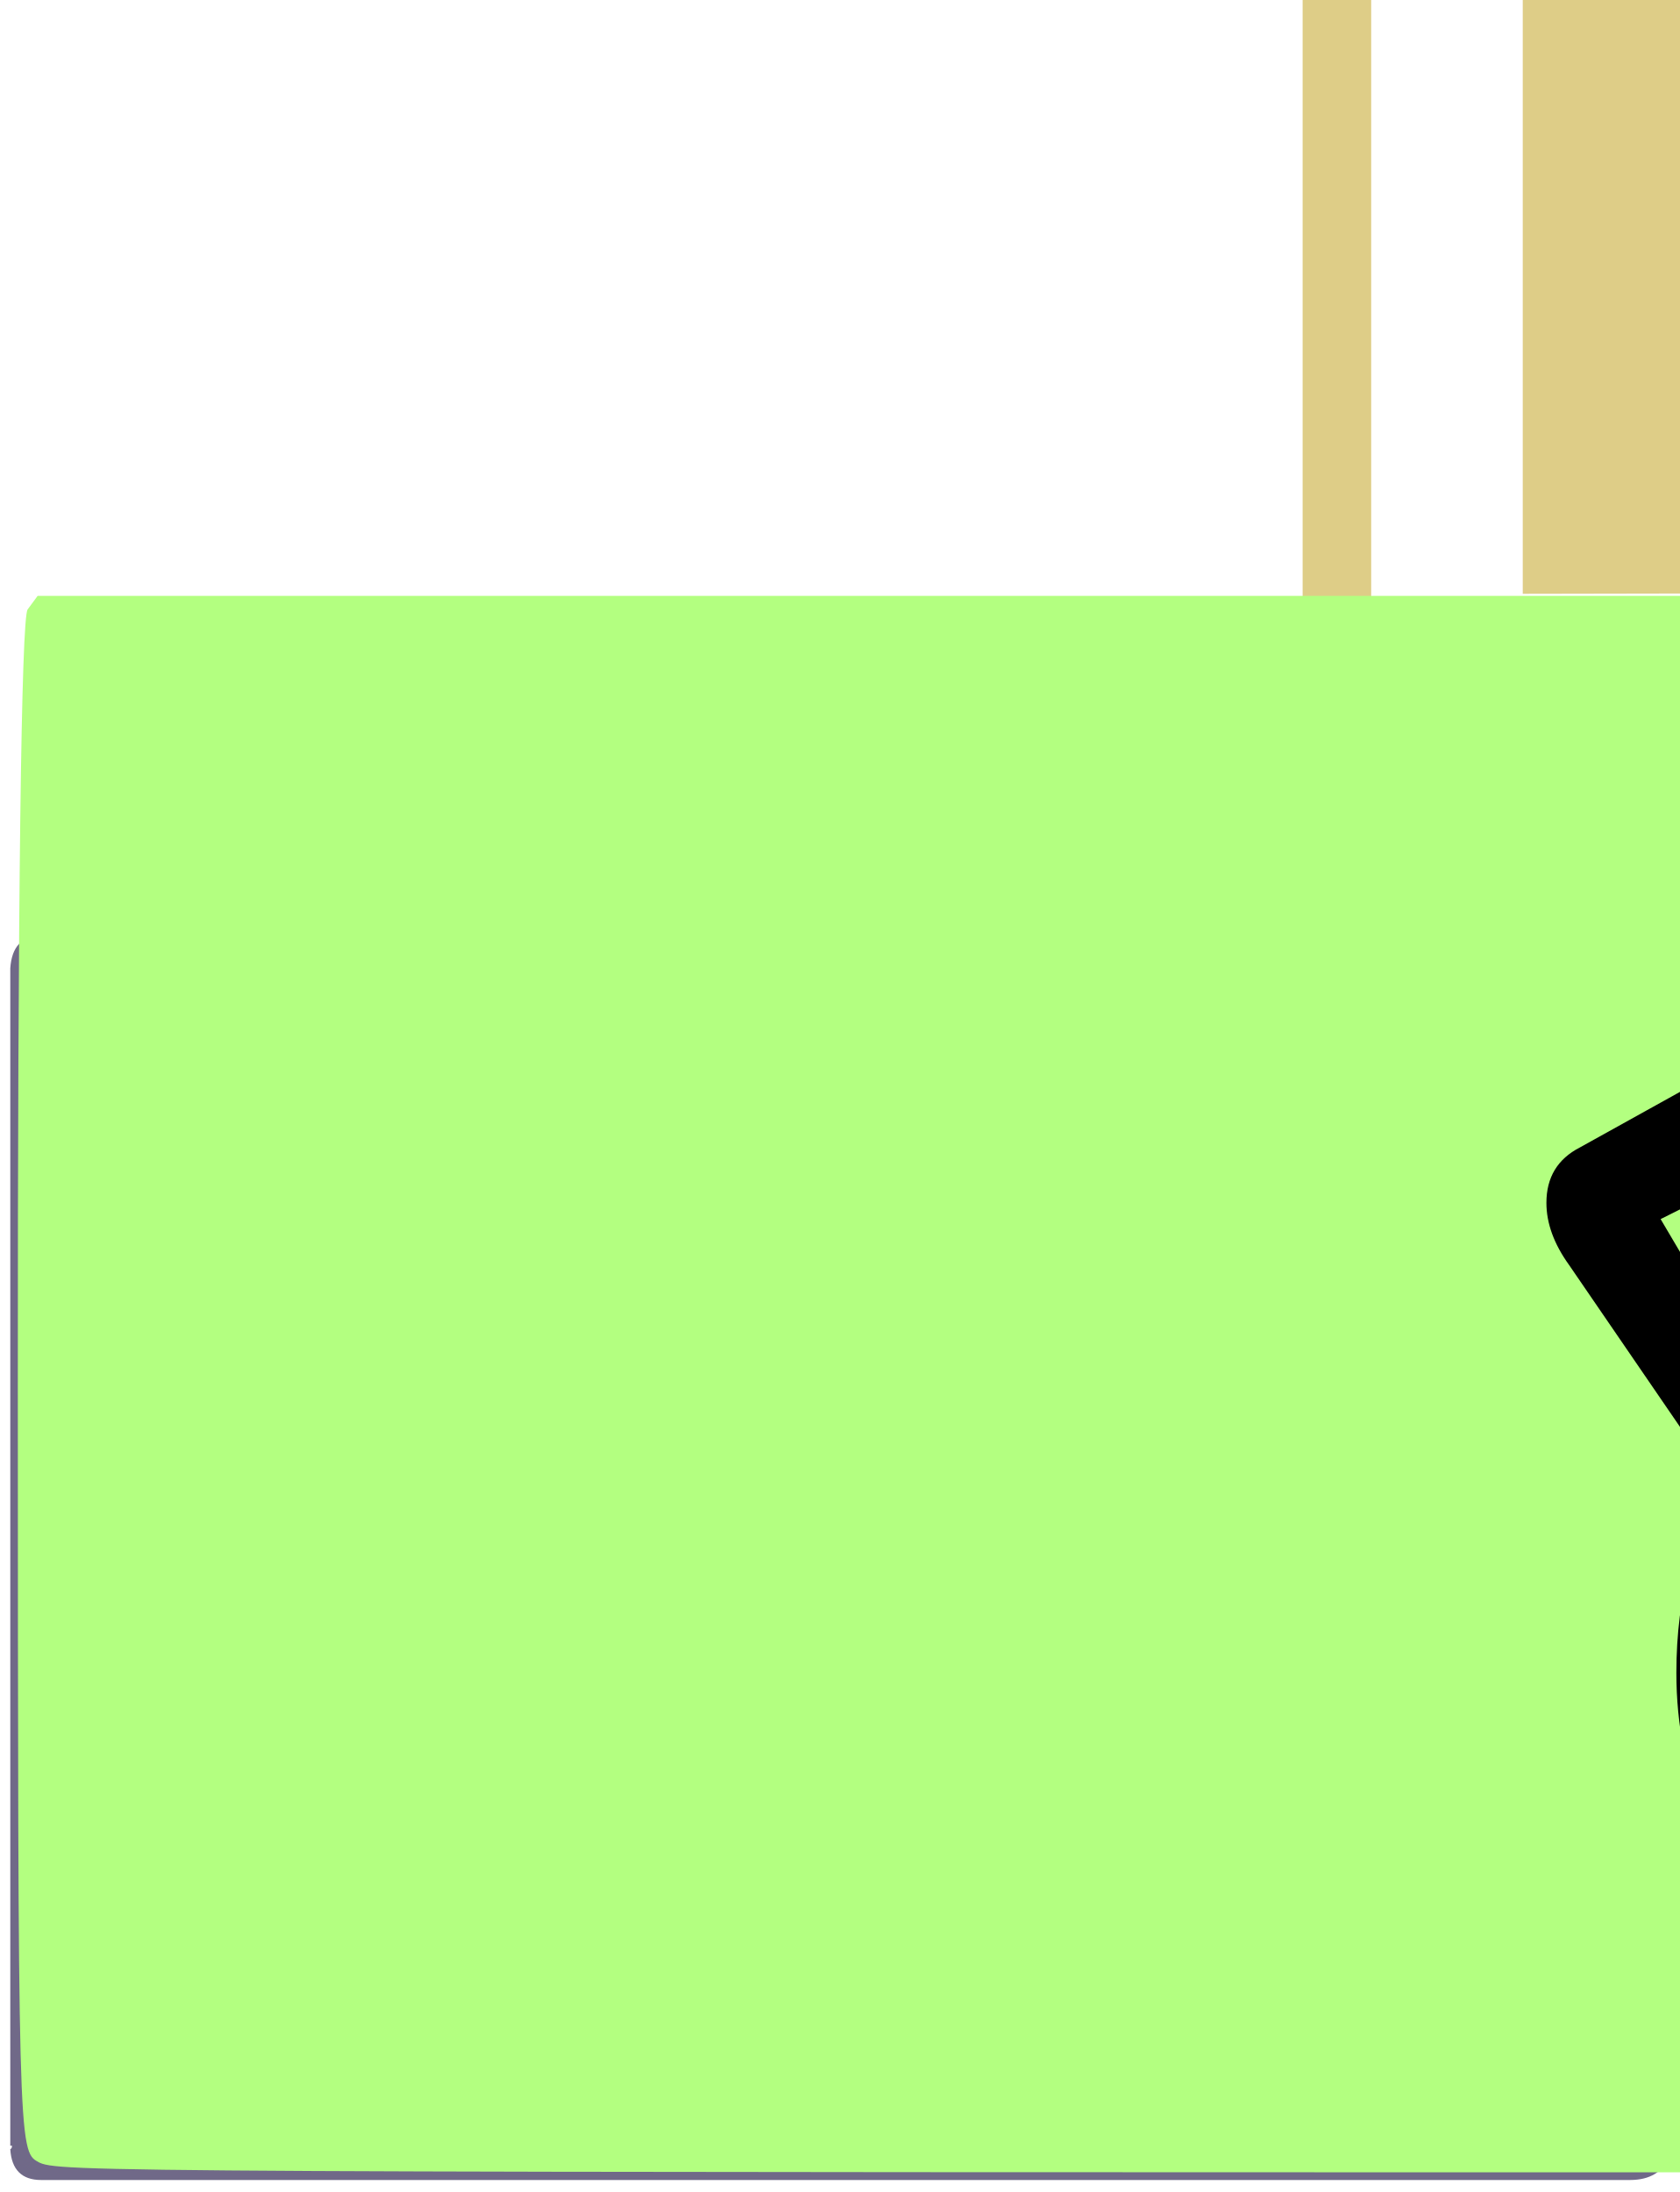
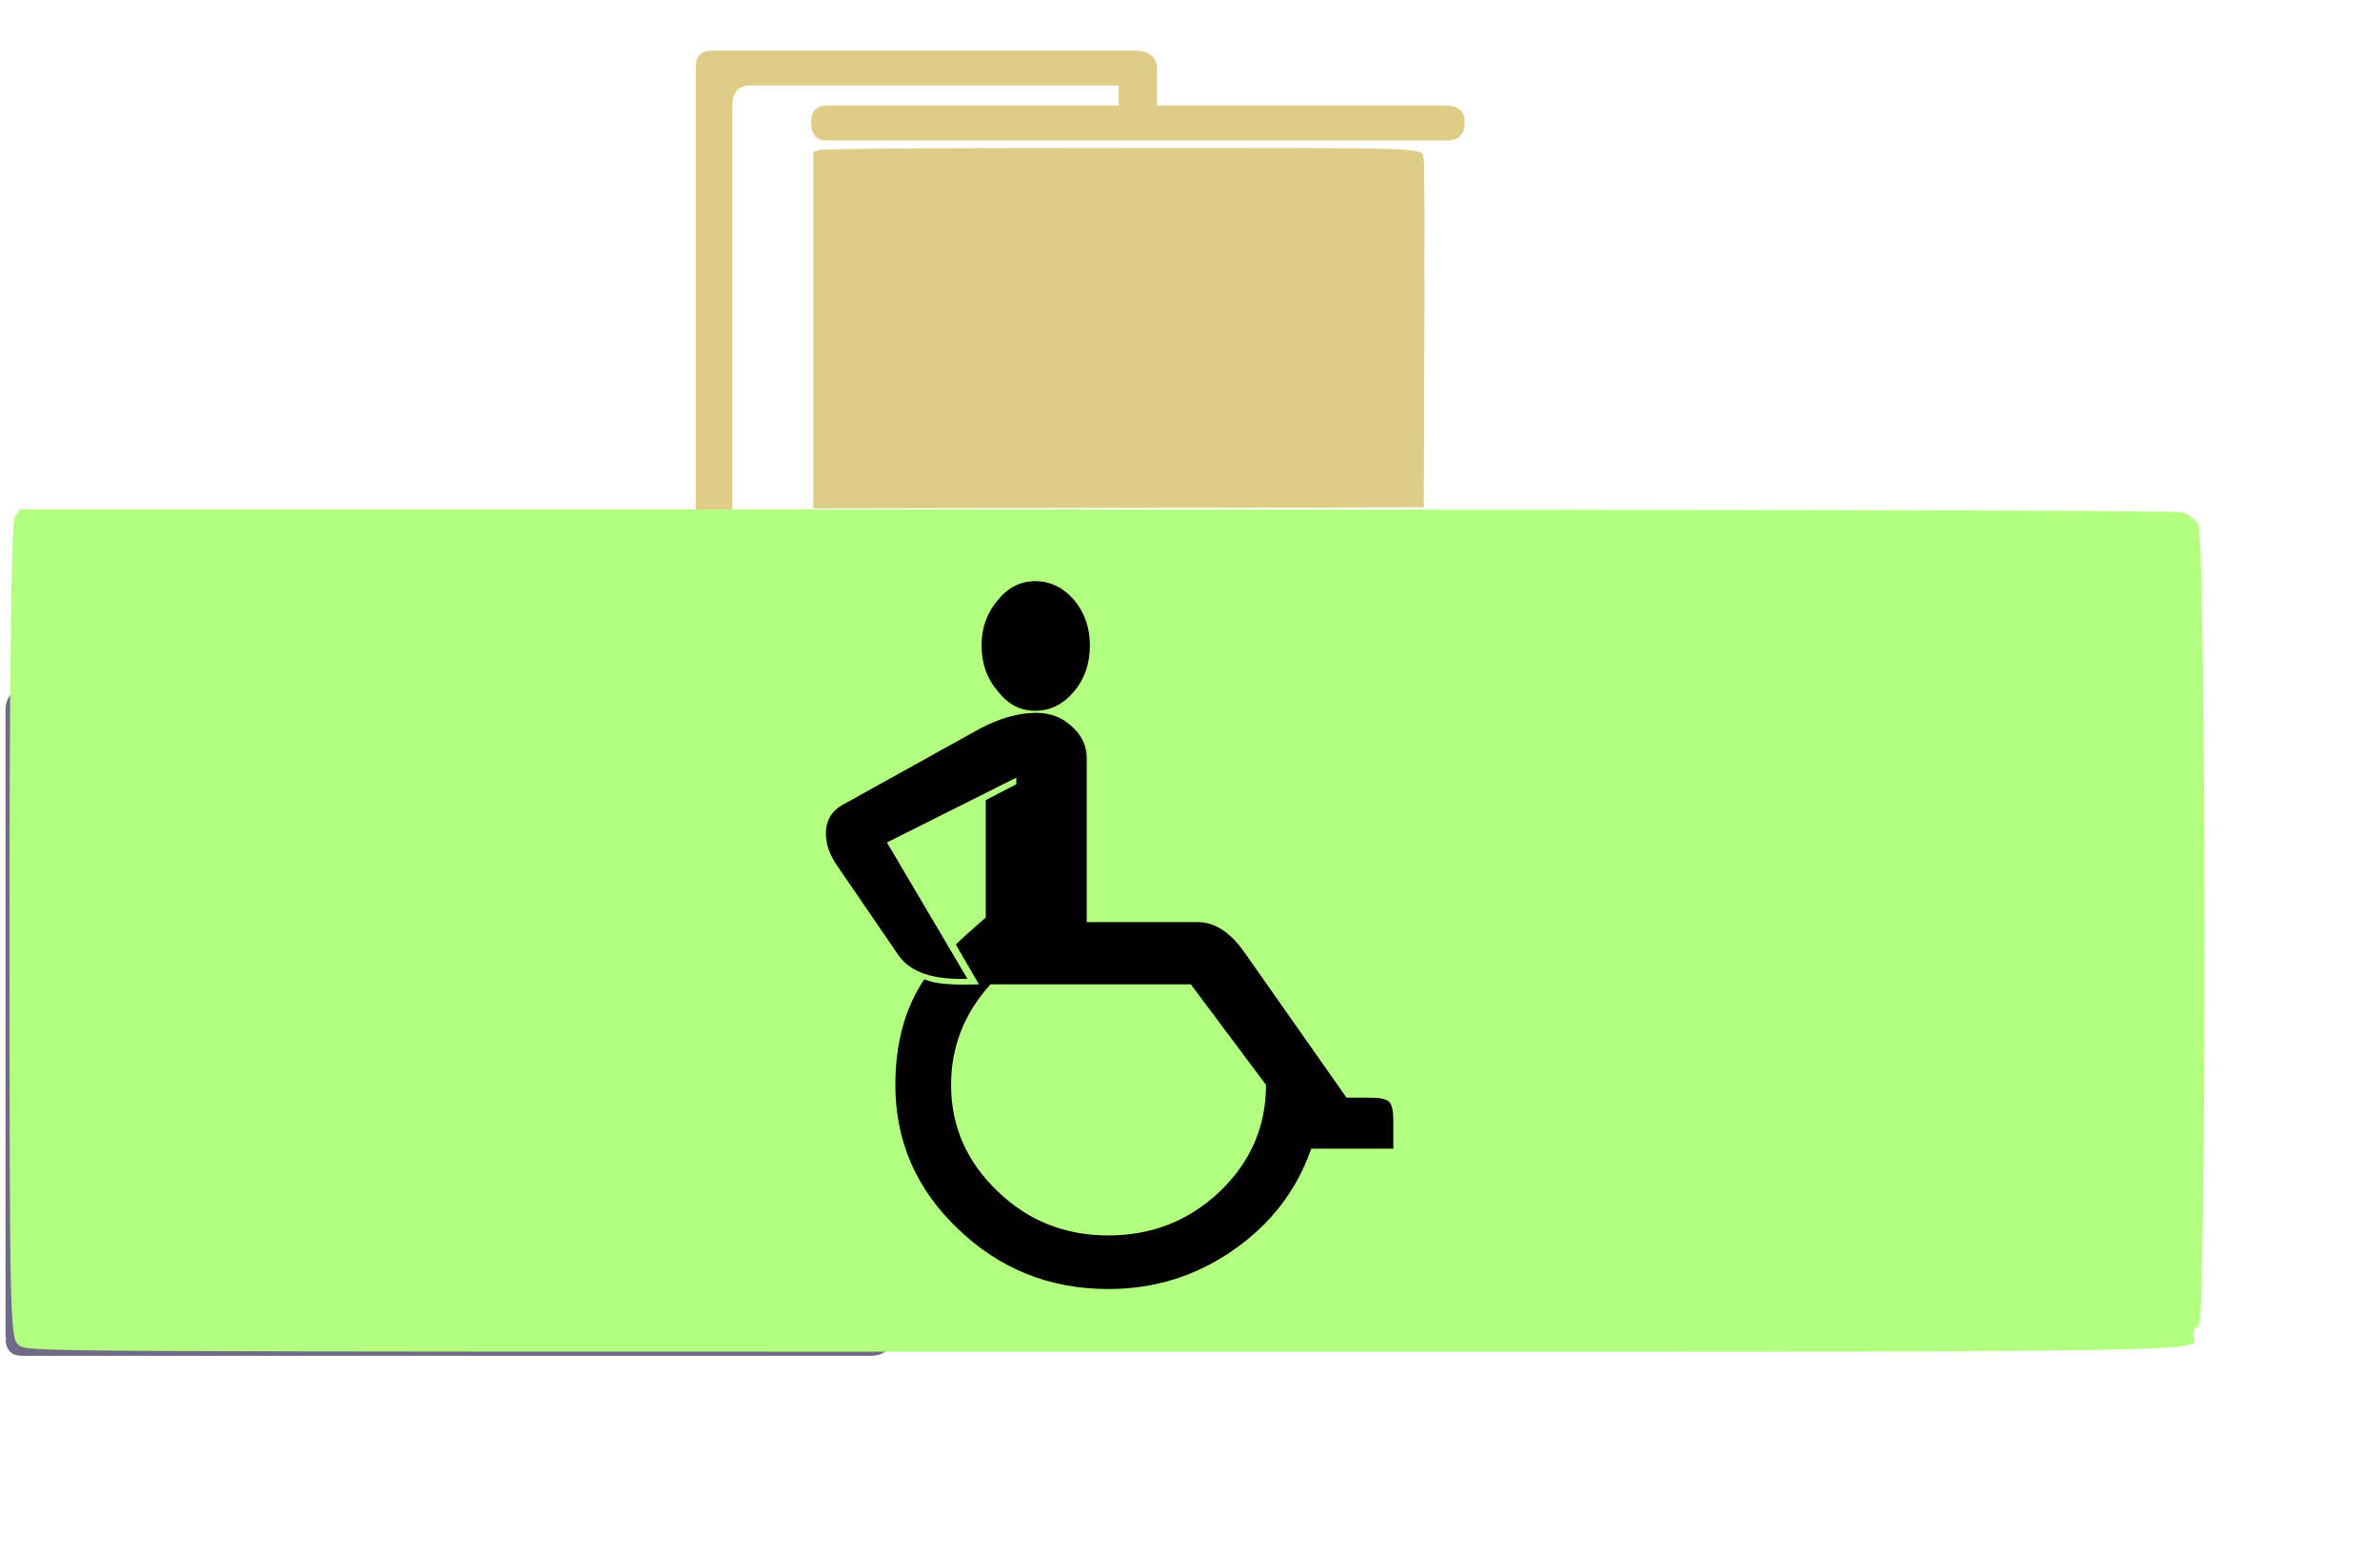
- <svg xmlns="http://www.w3.org/2000/svg" version="1.1" id="Layer_1" x="0px" y="0px" width="24.5px" height="31.975px" viewBox="0 0 24.5 31.975" enable-background="new 0 0 24.5 31.975" xml:space="preserve">
+ <svg xmlns="http://www.w3.org/2000/svg" version="1.1" id="Layer_1" x="0px" y="0px" width="49px" height="31.975px" viewBox="0 0 65 31.975" enable-background="new 0 0 65 31.975" xml:space="preserve">
  <defs id="defs3347" />
  <path d="m 31.601,-2.337 7.875,0 c 0.35,0 0.525,0.15 0.525,0.45 0,0.35 -0.175,0.517 -0.525,0.5 l -16.875,0 c -0.3,0.017 -0.45,-0.15 -0.45,-0.5 0,-0.3 0.15,-0.45 0.45,-0.45 l 7.95,0 1.05,0 -1.05,0 0,-0.55 -10.05,0 c -0.333,0 -0.5,0.184 -0.5,0.55 l 0,12.05 -0.55,0 c -0.279,0 -0.429,0.158 -0.45,0.475 l 0,-13.575 c 0,-0.3 0.15,-0.45 0.45,-0.45 l 11.55,0 c 0.367,0 0.567,0.15 0.6,0.45 l 0,1.05 z" id="path3337" style="clip-rule:evenodd;fill:#decd87;fill-rule:evenodd" />
  <path fill-rule="evenodd" clip-rule="evenodd" fill="#706988" d="M1.15,13.65h2.6H20.7h3v0.025c0.029,0,0.045-0.008,0.05-0.025  h0.025c0.35,0,0.559,0.184,0.625,0.55v17.1c-0.011,0.055-0.028,0.105-0.05,0.15c-0.091,0.233-0.283,0.35-0.575,0.35H23.7H0.6  c-0.281,0-0.432-0.15-0.45-0.45c0.017-0.006,0.025-0.022,0.025-0.05H0.15V14.2c0-0.026,0-0.051,0-0.075  c0.021-0.317,0.171-0.475,0.45-0.475H1.15z M24.3,31.3v0.075c0.05,0,0.075-0.025,0.075-0.075H24.3z" id="path3341" />
  <path style="fill:#b3ff80" d="M 0.558,31.536 C 0.266,31.386 0.263,31.256 0.26,20.236 0.258,13.125 0.31,9.016 0.403,8.89 l 0.146,-0.198 29.387,0 c 18.884,0 29.484,0.027 29.659,0.075 0.15,0.041 0.346,0.184 0.436,0.318 0.22,0.325 0.235,21.913 0.013,21.913 -0.082,0 -0.149,0.101 -0.149,0.226 0,0.501 2.343,0.464 -29.853,0.464 -28.929,0 -29.194,-0.001 -29.487,-0.152 z" id="path3351" />
  <path style="fill:#decd87" d="m 22.212,3.799 0,-4.864 0.153,-0.058 c 0.097,-0.037 3.126,-0.058 8.228,-0.058 8.796,0 8.212,-0.022 8.294,0.317 0.017,0.072 0.024,2.237 0.015,4.813 l -0.016,4.683 -8.337,0.015 -8.337,0.015 0,-4.864 z" id="path3353" />
  <g transform="matrix(0.7180355,0,0,0.6967796,-3.443002,8.941034)" id="Layer_2">
    <g id="g3344">
      <path style="clip-rule:evenodd;fill-rule:evenodd" d="m 52.11,16.97 3.9,5.72 0.9,0 c 0.373,0 0.613,0.053 0.72,0.16 0.107,0.107 0.16,0.354 0.16,0.74 l 0,1.1 -3.12,0 c -0.547,1.613 -1.52,2.926 -2.92,3.94 -1.427,1.04 -3.027,1.56 -4.8,1.56 -2.227,0 -4.133,-0.787 -5.72,-2.36 -1.587,-1.56 -2.38,-3.44 -2.38,-5.64 0,-1.627 0.367,-3.007 1.1,-4.14 0.347,0.173 1.04,0.24 2.08,0.2 l -0.88,-1.56 c 0.253,-0.253 0.633,-0.606 1.14,-1.06 l 0,-4.6 1.16,-0.62 0,-0.26 -4.92,2.54 3.06,5.34 c -1.293,0.054 -2.167,-0.253 -2.62,-0.92 l -2.3,-3.46 c -0.307,-0.44 -0.46,-0.873 -0.46,-1.3 0,-0.534 0.227,-0.92 0.68,-1.16 l 5.14,-2.94 c 0.773,-0.427 1.5,-0.64 2.18,-0.64 0.56,0 1.027,0.193 1.4,0.58 0.347,0.333 0.52,0.733 0.52,1.2 l 0,6.42 4.22,0 c 0.64,10e-4 1.227,0.387 1.76,1.16 z M 45.65,3.19 c 0.4,0.494 0.6,1.087 0.6,1.78 0,0.707 -0.2,1.307 -0.6,1.8 -0.414,0.507 -0.907,0.76 -1.48,0.76 -0.56,0 -1.033,-0.253 -1.42,-0.76 -0.413,-0.493 -0.62,-1.093 -0.62,-1.8 0,-0.693 0.207,-1.287 0.62,-1.78 0.387,-0.493 0.86,-0.74 1.42,-0.74 0.574,10e-4 1.067,0.247 1.48,0.74 z m -2.92,23.16 c 1.16,1.16 2.566,1.74 4.22,1.74 1.654,0 3.066,-0.574 4.24,-1.72 1.173,-1.16 1.76,-2.553 1.76,-4.18 l -2.86,-3.94 -7.62,0 c -1,1.133 -1.5,2.446 -1.5,3.94 0,1.614 0.587,3 1.76,4.16 z" id="path3346" />
    </g>
  </g>
</svg>
